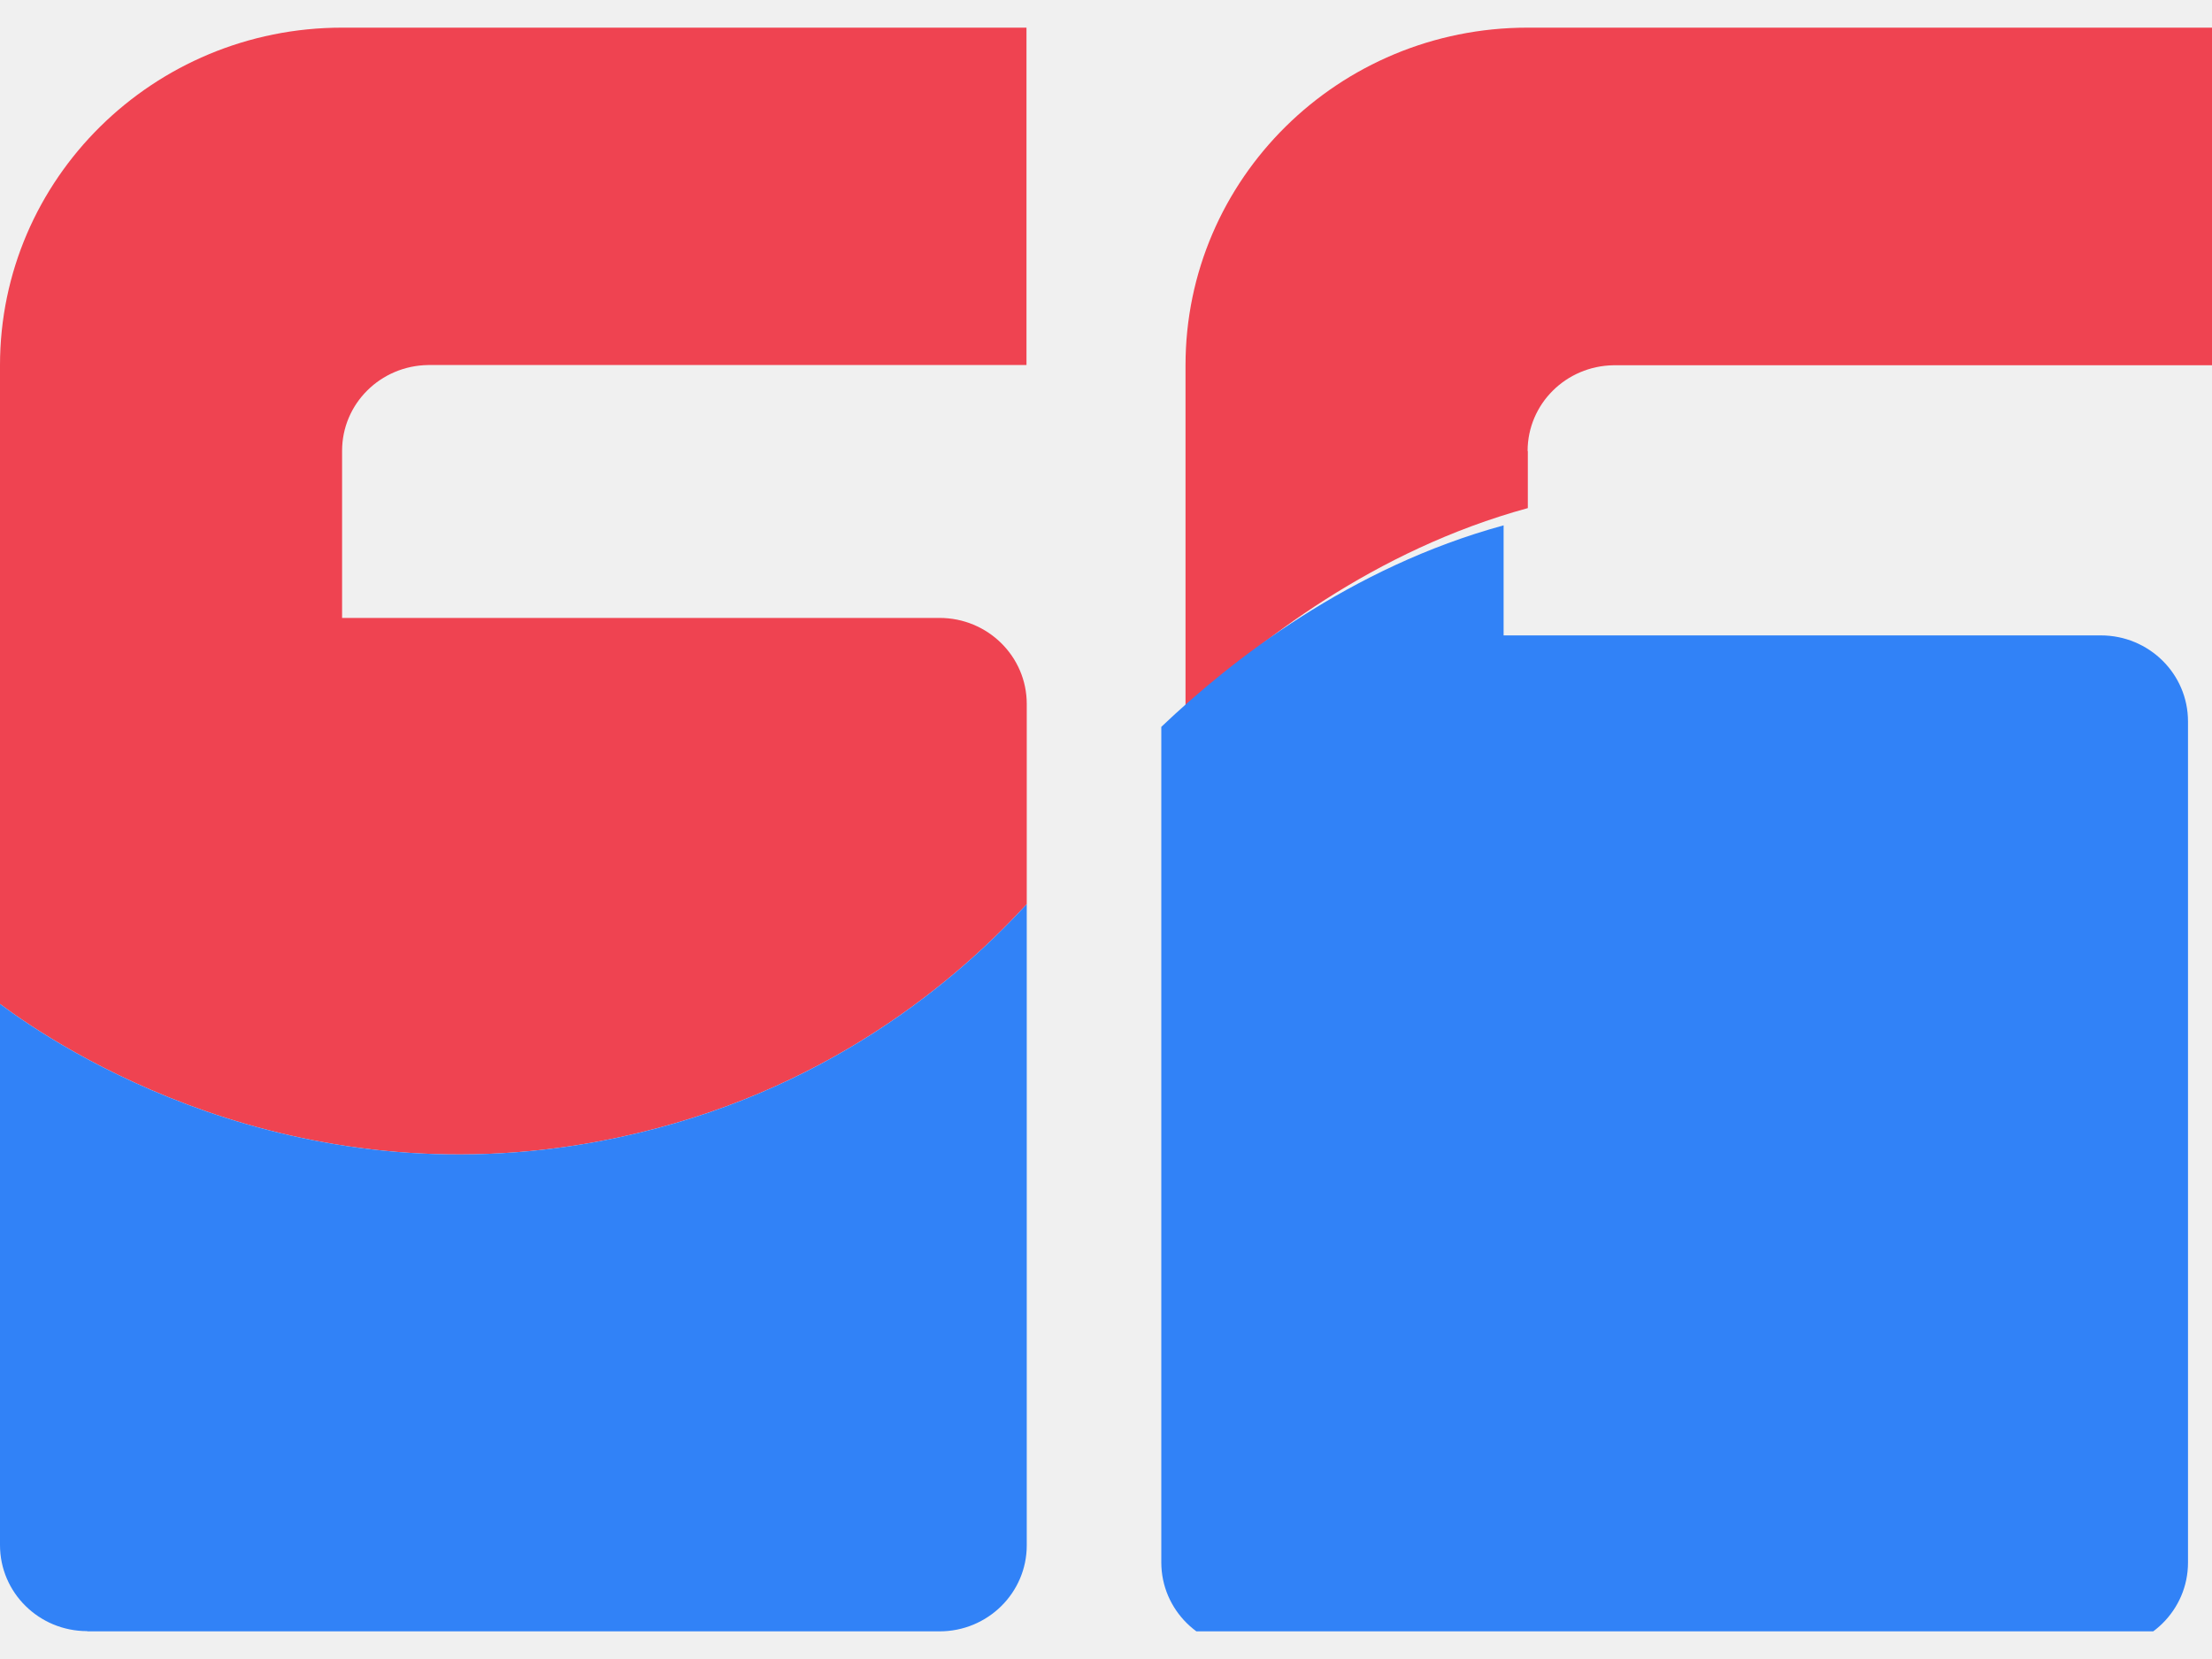
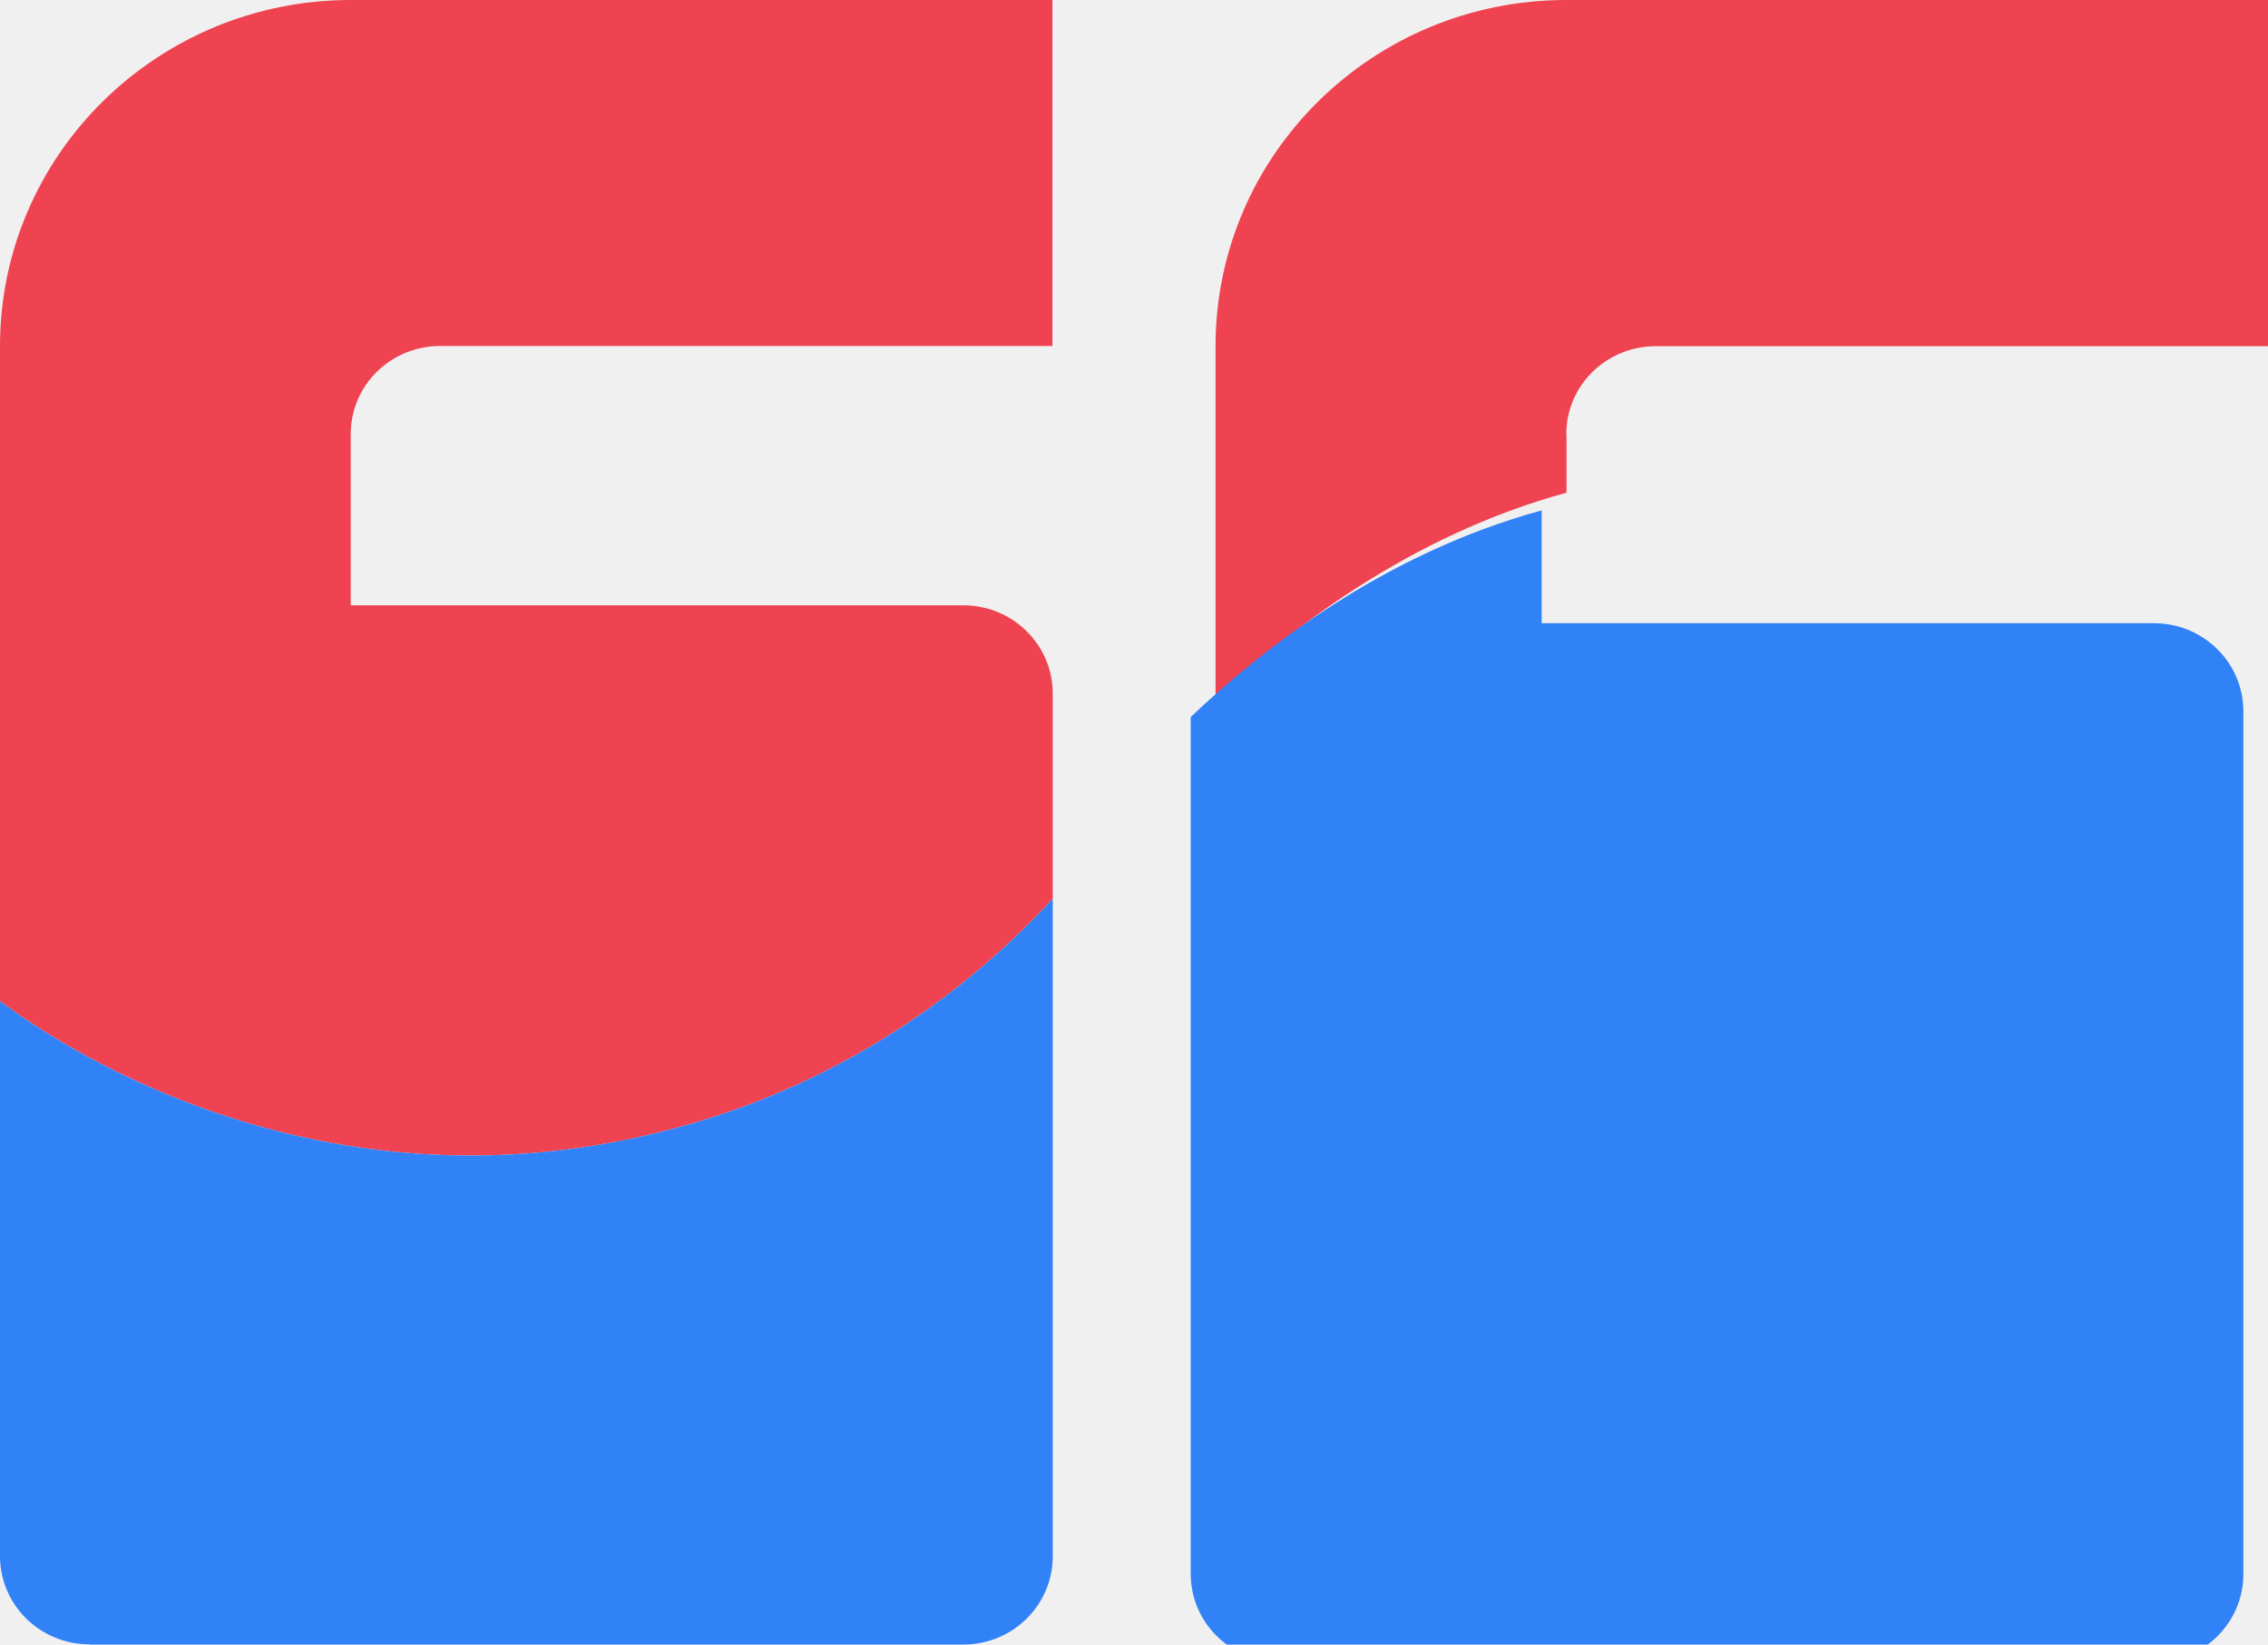
- <svg xmlns="http://www.w3.org/2000/svg" width="40" height="30" viewBox="0 0 40 30" fill="none">
-   <g clip-path="url(#clip0_1505_57485)">
+ <svg xmlns="http://www.w3.org/2000/svg" width="40" height="29" viewBox="0 0 40 29" fill="none">
+   <g clip-path="url(#clip0_1505_57457)">
    <g fill="#EF4351">
-       <path d="M27.624 8.156C27.624 7.305 28.317 6.617 29.179 6.605H40V0.5H27.624C24.205 0.5 21.438 3.235 21.438 6.605V11.178V12.832C22.711 11.616 24.856 9.946 27.628 9.188V8.156H27.624Z" fill="#EF4351" />
+       <path d="M27.624 7.656C27.624 6.805 28.317 6.117 29.179 6.105H40V0H27.624C24.205 0 21.438 2.735 21.438 6.105V10.678V12.332C22.711 11.116 24.856 9.446 27.628 8.688V7.656H27.624Z" fill="#EF4351" />
    </g>
    <g fill="#EF4351">
-       <path d="M10.85 20.636C14.625 19.923 17.123 17.921 18.567 16.349V12.73C18.567 11.87 17.861 11.174 16.99 11.174H6.186V8.152C6.186 7.301 6.879 6.613 7.742 6.601H18.562V0.5H6.186C2.772 0.5 0 3.235 0 6.605V11.178V18.155C1.091 18.969 5.24 21.692 10.85 20.636Z" fill="#EF4351" />
+       <path d="M10.85 20.136C14.625 19.423 17.123 17.421 18.567 15.849V12.23C18.567 11.37 17.861 10.674 16.99 10.674H6.186V7.652C6.186 6.801 6.879 6.113 7.742 6.101H18.562V0H6.186C2.772 0 0 2.735 0 6.105V10.678V17.655C1.091 18.469 5.24 21.192 10.85 20.136Z" fill="#EF4351" />
    </g>
    <g fill="#3182F7">
-       <path d="M22.577 29.812H37.99C38.861 29.812 39.566 29.116 39.566 28.256V13.046C39.566 12.186 38.861 11.49 37.99 11.49H27.19V9.5C24.419 10.257 22.278 11.928 21 13.144V28.252C21 29.112 21.705 29.808 22.577 29.808V29.812Z" fill="#3182F7" />
+       <path d="M22.577 29.312H37.99C38.861 29.312 39.566 28.616 39.566 27.756V12.546C39.566 11.686 38.861 10.99 37.99 10.99H27.19V9C24.419 9.757 22.278 11.428 21 12.644V27.752C21 28.612 21.705 29.308 22.577 29.308V29.312Z" fill="#3182F7" />
    </g>
    <g fill="#3182F7">
-       <path d="M1.577 29.5H16.99C17.861 29.5 18.567 28.804 18.567 27.944V16.349C17.123 17.921 14.625 19.924 10.85 20.636C5.24 21.692 1.091 18.97 0 18.155V27.94C0 28.8 0.705 29.496 1.577 29.496V29.5Z" fill="#3182F7" />
+       <path d="M1.577 29H16.99C17.861 29 18.567 28.304 18.567 27.444V15.849C17.123 17.421 14.625 19.424 10.85 20.136C5.24 21.192 1.091 18.47 0 17.655V27.44C0 28.3 0.705 28.996 1.577 28.996V29Z" fill="#3182F7" />
    </g>
  </g>
  <defs>
-     <clipPath id="clip0_1505_57485">
-       <rect width="40" height="29" fill="white" transform="translate(0 0.5)" />
+     <clipPath id="clip0_1505_57457">
+       <rect width="40" height="29" fill="white" />
    </clipPath>
  </defs>
</svg>
